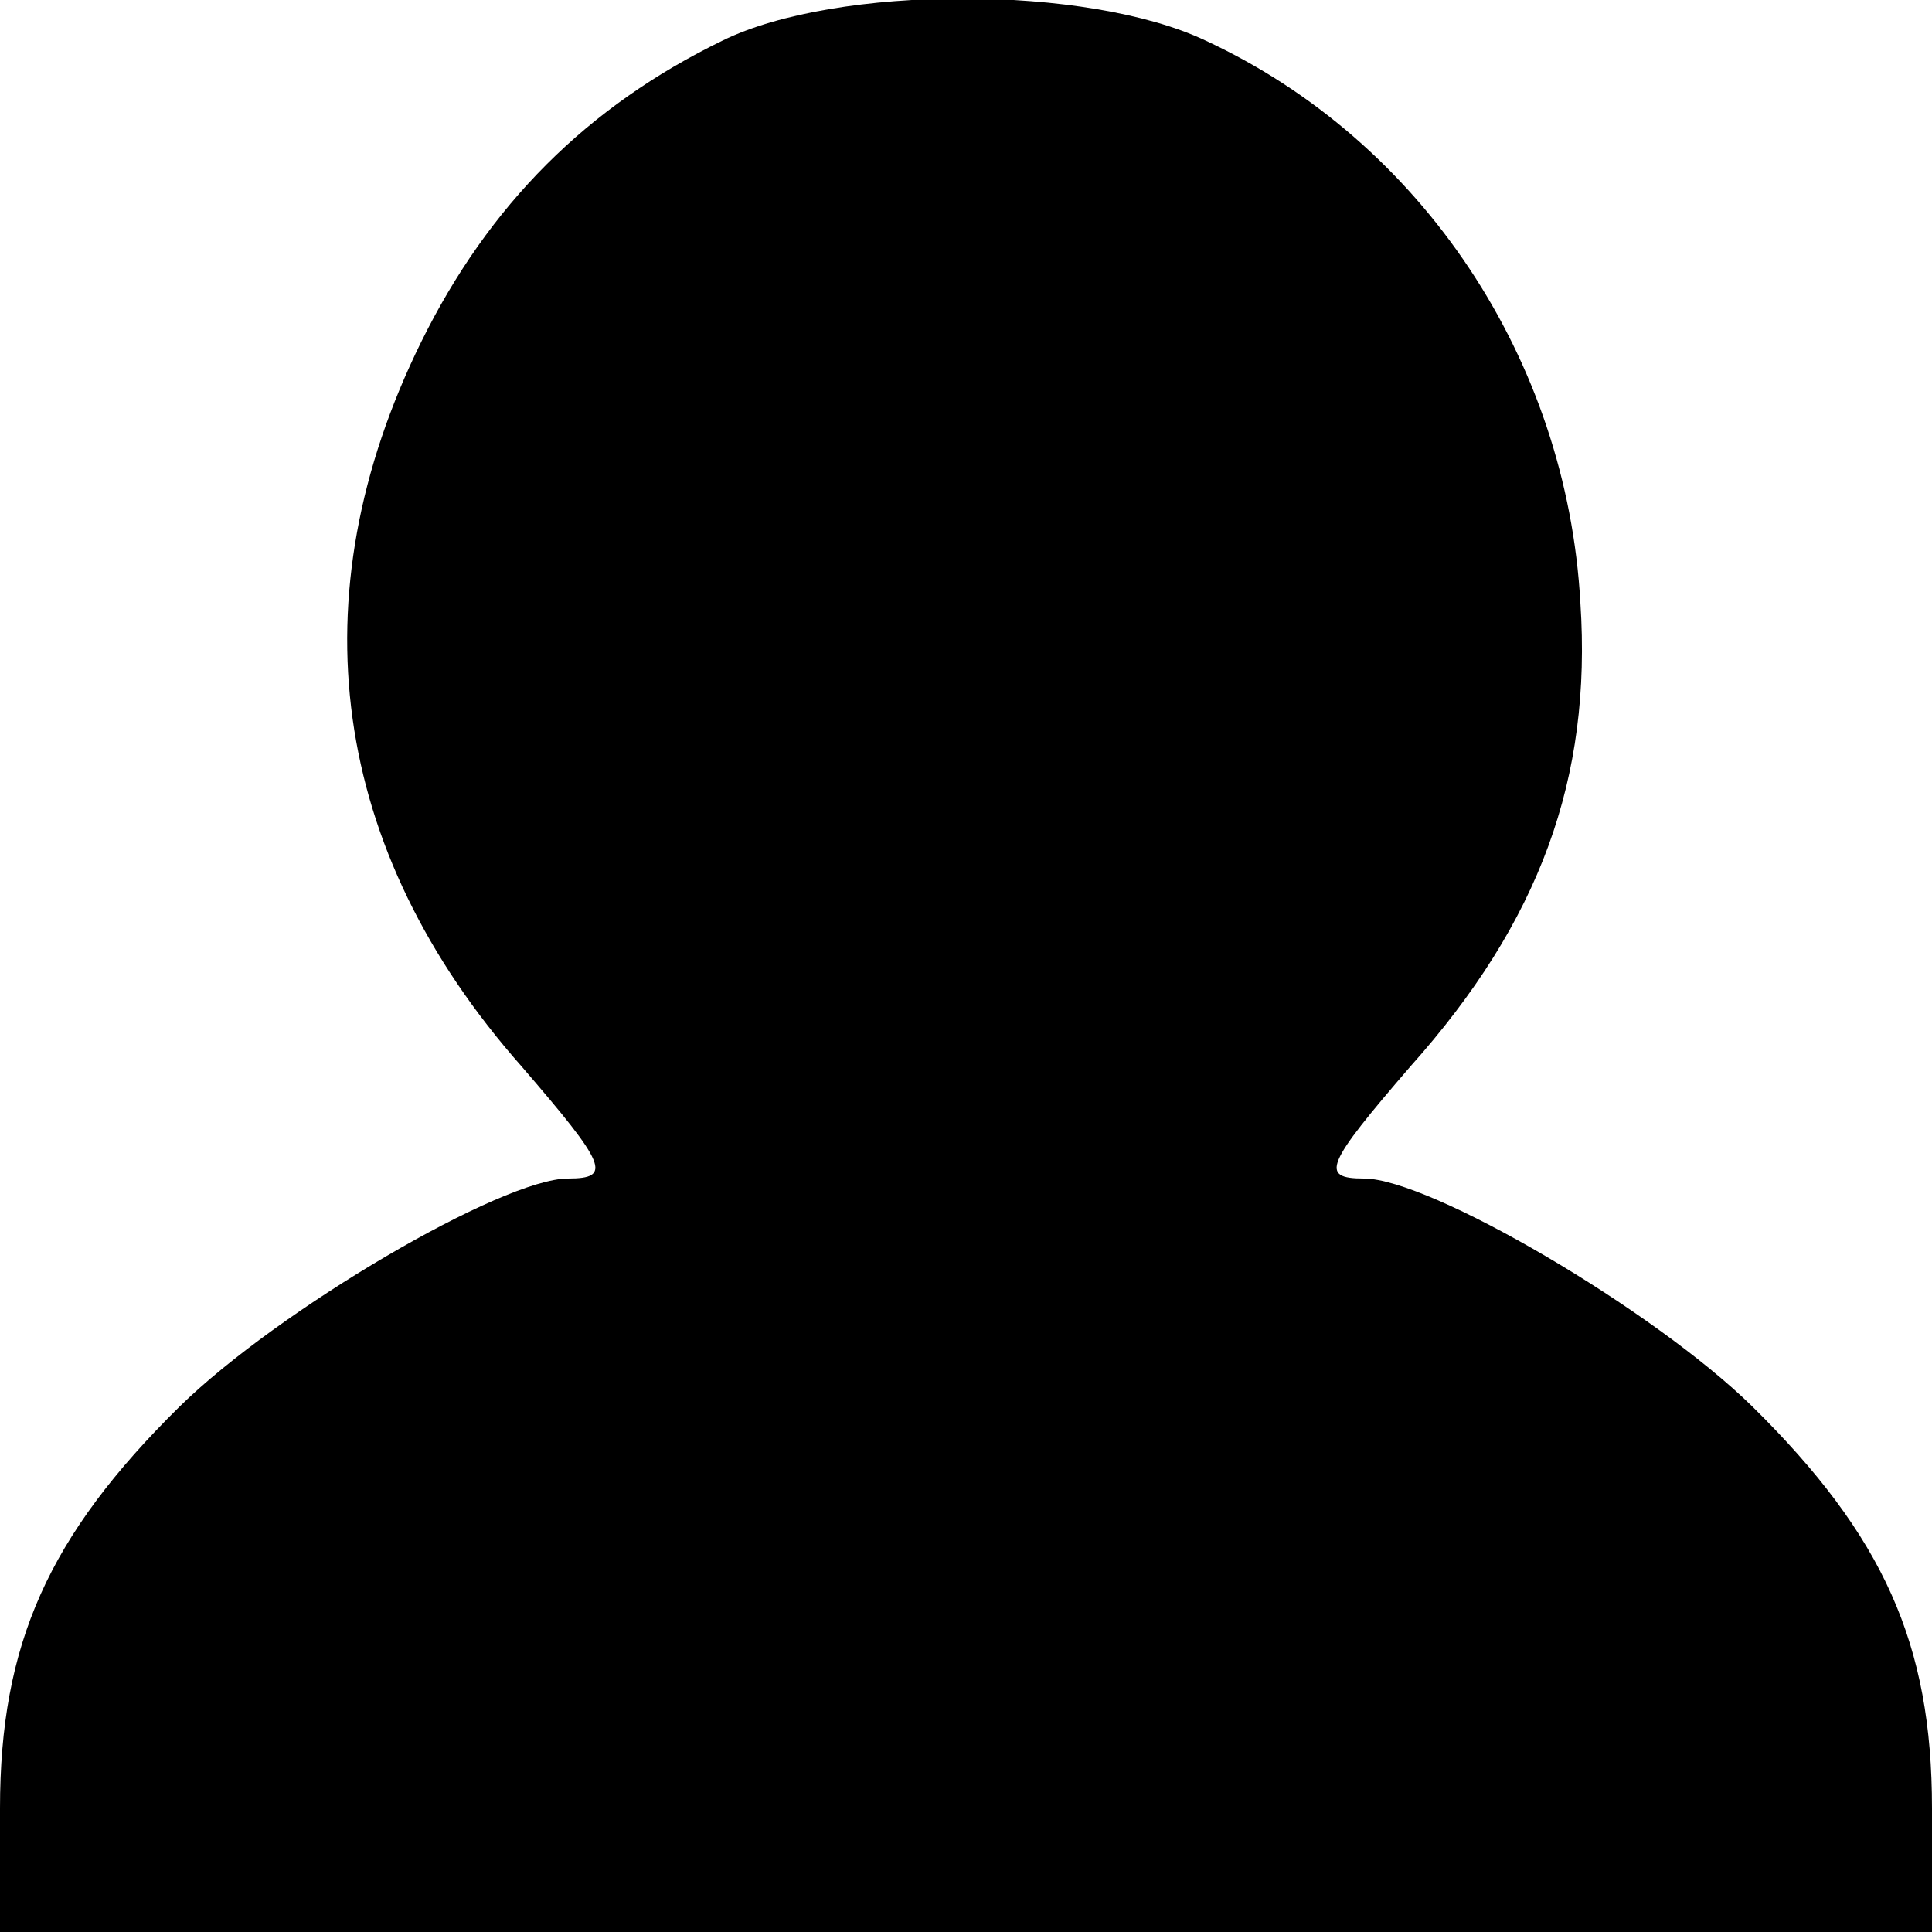
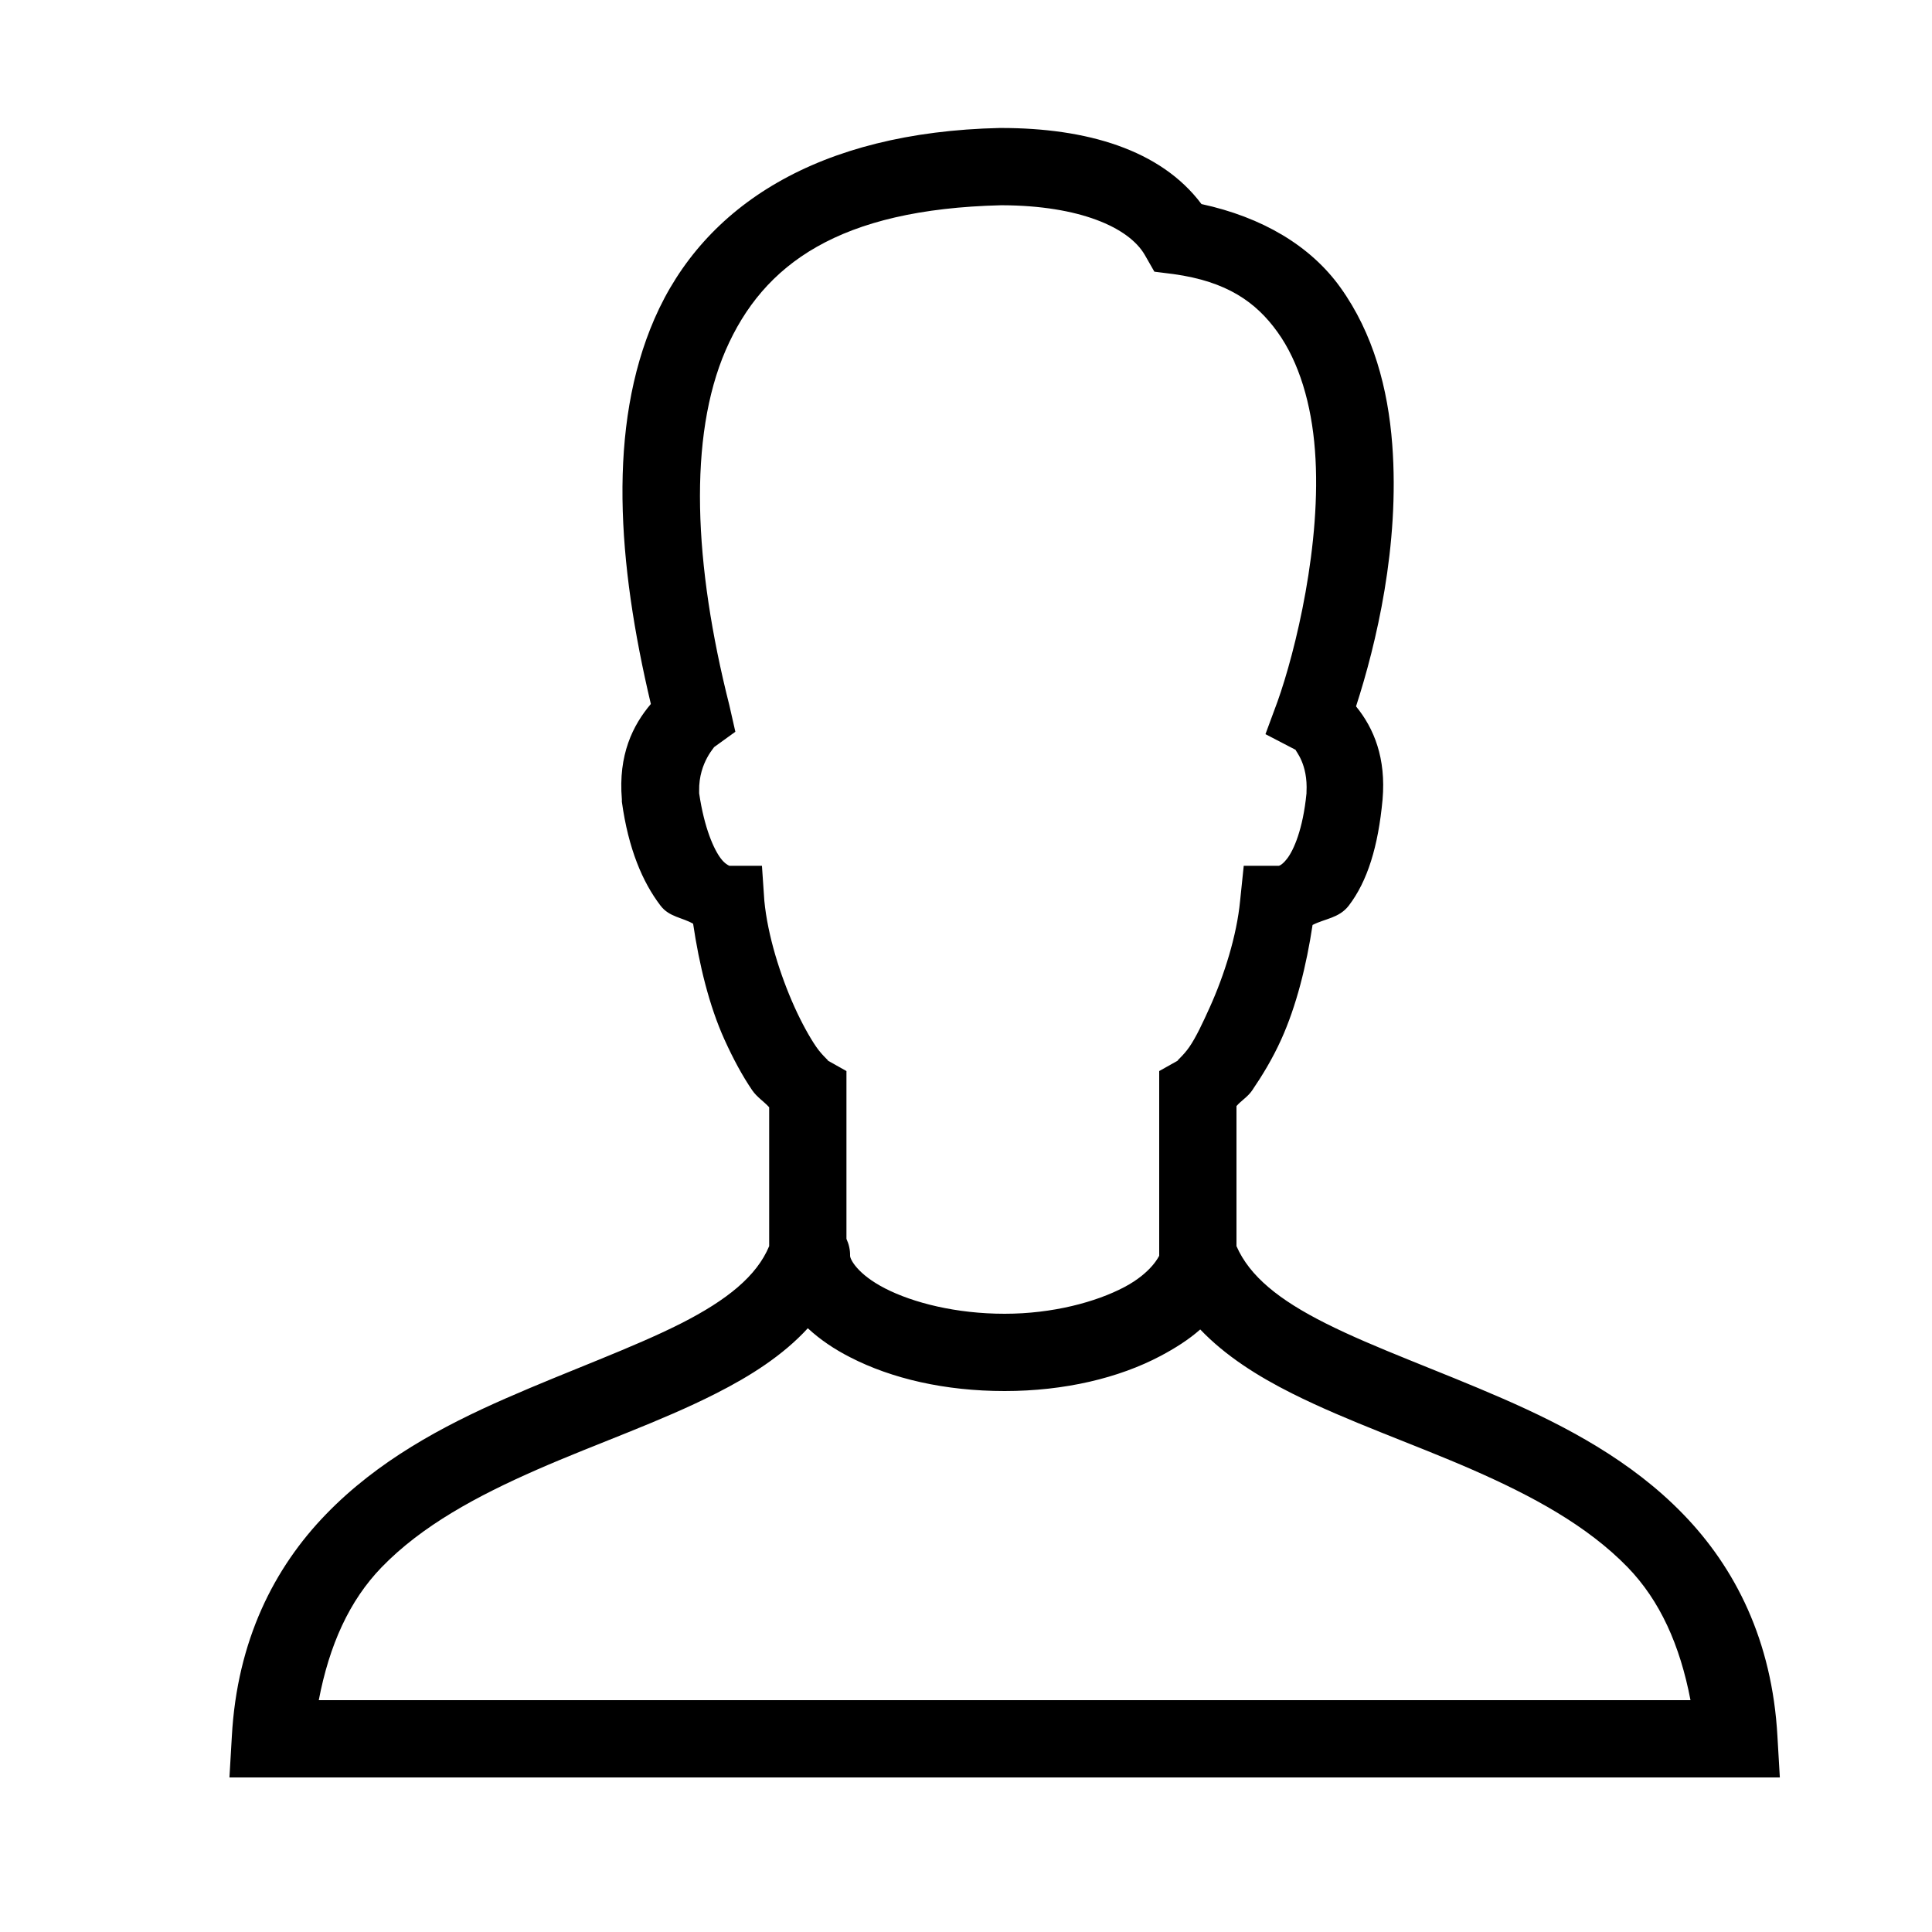
- <svg xmlns="http://www.w3.org/2000/svg" version="1.0" width="100" height="100" viewBox="0 0 100 100" preserveAspectRatio="xMidYMid meet">
-   <g transform="translate(0,100) scale(0.1,-0.1)" fill="#000000" stroke="none">
-     <path d="M374 979 c-70 -34 -121 -85 -156 -156 -65 -132 -47 -263 52 -375 44 -51 47 -58 24 -58 -34 0 -150 -68 -201 -118 -68 -67 -93 -123 -93 -208 l0 -64 500 0 500 0 0 64 c0 85 -25 141 -93 208 -51 50 -167 118 -201 118 -23 0 -20 7 24 58 67 75 94 149 88 240 -7 126 -82 239 -194 291 -61 29 -191 29 -250 0z" />
+ <svg xmlns="http://www.w3.org/2000/svg" viewBox="0 0 50 50" version="1.1" width="100px" height="100px">
+   <g id="surface1">
+     <path style=" " d="M 25.875 3.312 C 21.184 3.418 18.215 5.316 16.938 8.25 C 15.723 11.043 15.977 14.562 16.844 18.219 C 16.379 18.766 15.996 19.535 16.094 20.688 L 16.094 20.75 C 16.262 21.969 16.629 22.828 17.094 23.438 C 17.32 23.734 17.656 23.742 17.938 23.906 C 18.094 24.961 18.352 26.027 18.75 26.906 C 18.977 27.406 19.211 27.84 19.469 28.219 C 19.59 28.395 19.773 28.508 19.906 28.656 L 19.906 32.25 C 19.586 33.02 18.824 33.641 17.625 34.25 C 16.375 34.883 14.742 35.465 13.094 36.188 C 11.445 36.91 9.777 37.805 8.438 39.188 C 7.098 40.57 6.137 42.449 6 44.938 L 5.938 46 L 46.062 46 L 46 44.938 C 45.863 42.449 44.902 40.57 43.562 39.188 C 42.223 37.805 40.531 36.91 38.875 36.188 C 37.219 35.465 35.578 34.887 34.312 34.25 C 33.098 33.641 32.34 33.027 32 32.25 L 32 28.625 C 32.121 28.484 32.293 28.387 32.406 28.219 C 32.664 27.84 32.93 27.406 33.156 26.906 C 33.551 26.035 33.812 24.98 33.969 23.938 C 34.289 23.773 34.656 23.762 34.906 23.438 C 35.387 22.809 35.668 21.914 35.781 20.688 C 35.871 19.629 35.566 18.859 35.094 18.281 C 35.613 16.68 36.23 14.117 36.031 11.5 C 35.922 10.062 35.543 8.629 34.688 7.438 C 33.914 6.359 32.664 5.621 31.094 5.281 C 30.035 3.867 28.113 3.312 25.906 3.312 Z M 25.906 5.312 C 25.918 5.312 25.926 5.312 25.938 5.312 C 27.934 5.32 29.211 5.883 29.625 6.594 L 29.875 7.031 L 30.375 7.094 C 31.75 7.285 32.504 7.816 33.062 8.594 C 33.621 9.371 33.941 10.457 34.031 11.656 C 34.215 14.059 33.52 16.875 33.062 18.156 L 32.75 19 L 33.531 19.406 C 33.523 19.434 33.852 19.766 33.812 20.5 C 33.812 20.516 33.812 20.516 33.812 20.531 C 33.719 21.473 33.477 22.004 33.312 22.219 C 33.145 22.438 33.059 22.406 33.094 22.406 L 32.188 22.406 L 32.094 23.312 C 32.008 24.211 31.684 25.238 31.312 26.062 C 31.125 26.477 30.953 26.844 30.781 27.094 C 30.609 27.344 30.406 27.488 30.5 27.438 L 30 27.719 L 30 32.344 C 30 32.375 30 32.406 30 32.438 L 30 32.5 C 30 32.488 29.82 32.93 29.094 33.312 C 28.367 33.695 27.246 34 26 34 C 24.742 34 23.629 33.715 22.906 33.344 C 22.184 32.973 22 32.586 22 32.5 C 22.004 32.348 21.969 32.199 21.906 32.062 L 21.906 27.719 L 21.406 27.438 C 21.5 27.488 21.297 27.344 21.125 27.094 C 20.953 26.844 20.75 26.477 20.562 26.062 C 20.191 25.238 19.867 24.211 19.781 23.312 L 19.719 22.406 L 18.875 22.406 C 18.84 22.391 18.746 22.34 18.656 22.219 C 18.48 21.988 18.23 21.449 18.094 20.531 C 18.094 20.512 18.094 20.52 18.094 20.5 C 18.09 20.484 18.098 20.484 18.094 20.469 C 18.078 19.711 18.547 19.289 18.469 19.344 L 19.031 18.938 L 18.875 18.25 C 17.953 14.605 17.809 11.305 18.781 9.062 C 19.754 6.828 21.723 5.414 25.906 5.312 Z M 20.906 34.375 C 21.227 34.672 21.594 34.918 22 35.125 C 23.078 35.68 24.457 36 26 36 C 27.555 36 28.961 35.66 30.031 35.094 C 30.406 34.895 30.762 34.672 31.062 34.406 C 31.719 35.094 32.559 35.621 33.438 36.062 C 34.887 36.789 36.539 37.352 38.094 38.031 C 39.648 38.711 41.074 39.48 42.125 40.562 C 42.961 41.426 43.477 42.574 43.75 44 L 8.25 44 C 8.523 42.574 9.039 41.426 9.875 40.562 C 10.922 39.48 12.355 38.711 13.906 38.031 C 15.457 37.352 17.094 36.793 18.531 36.062 C 19.418 35.613 20.262 35.078 20.906 34.375 Z " />
  </g>
</svg>
